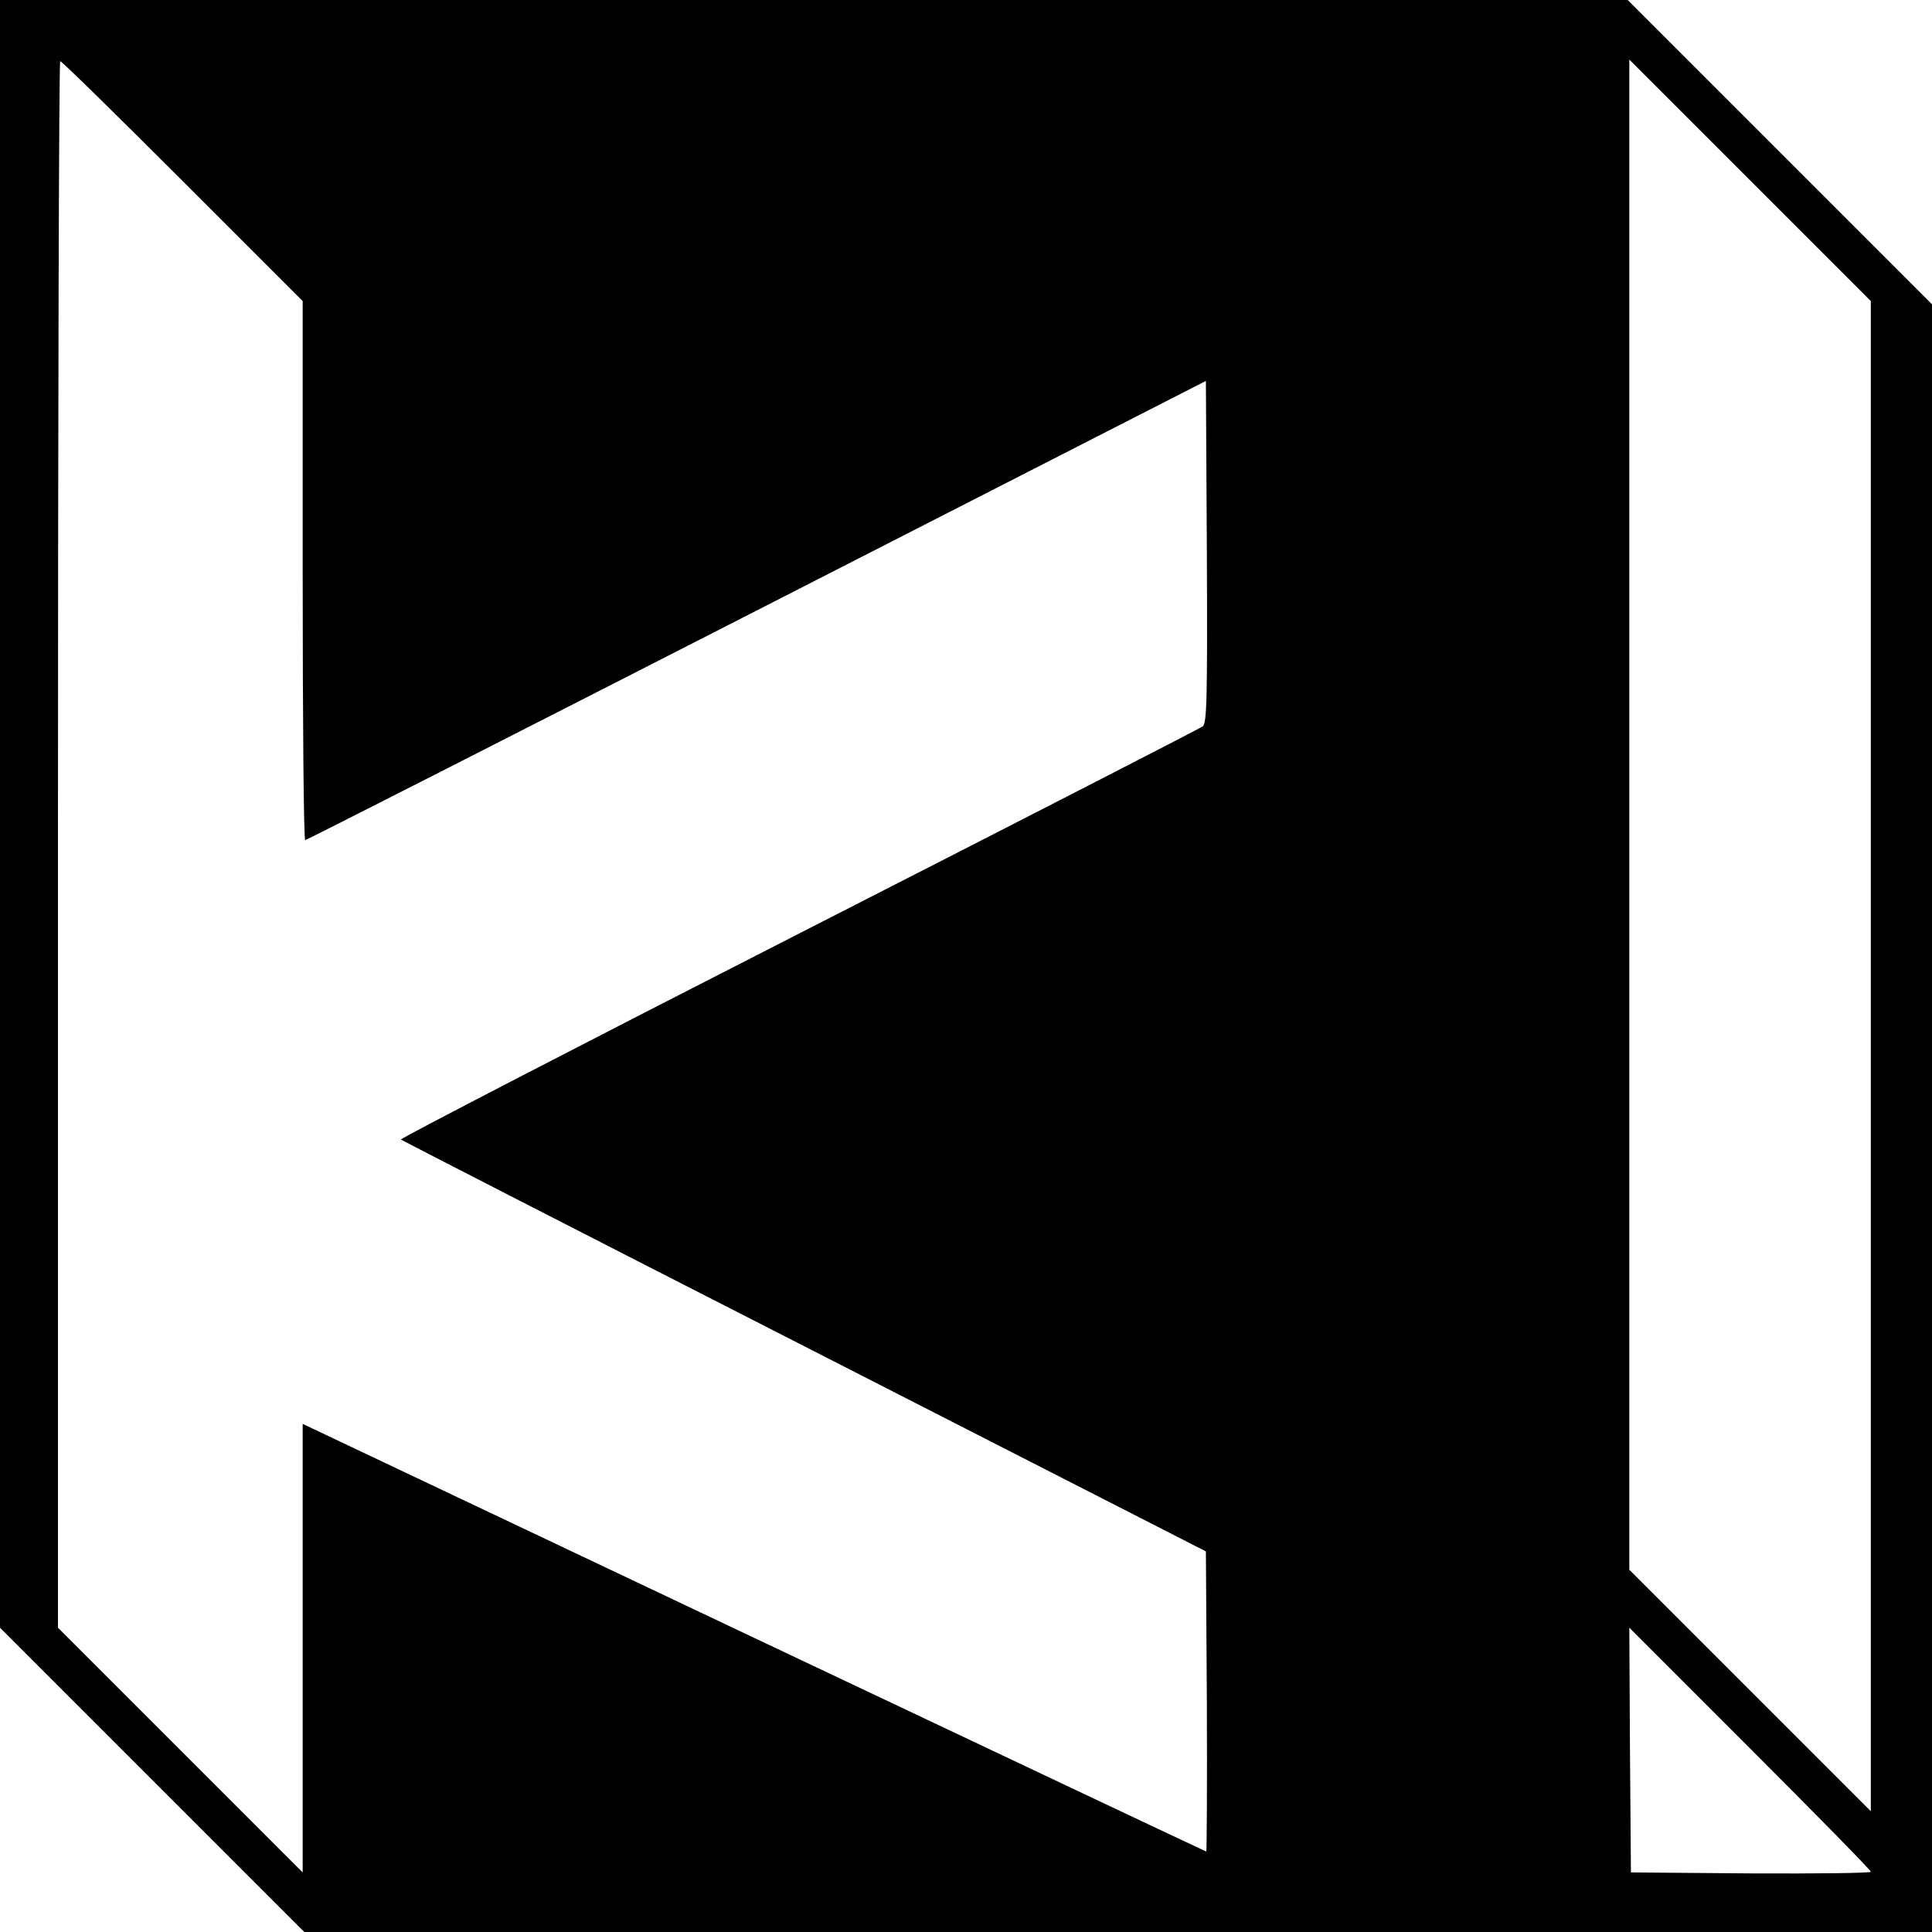
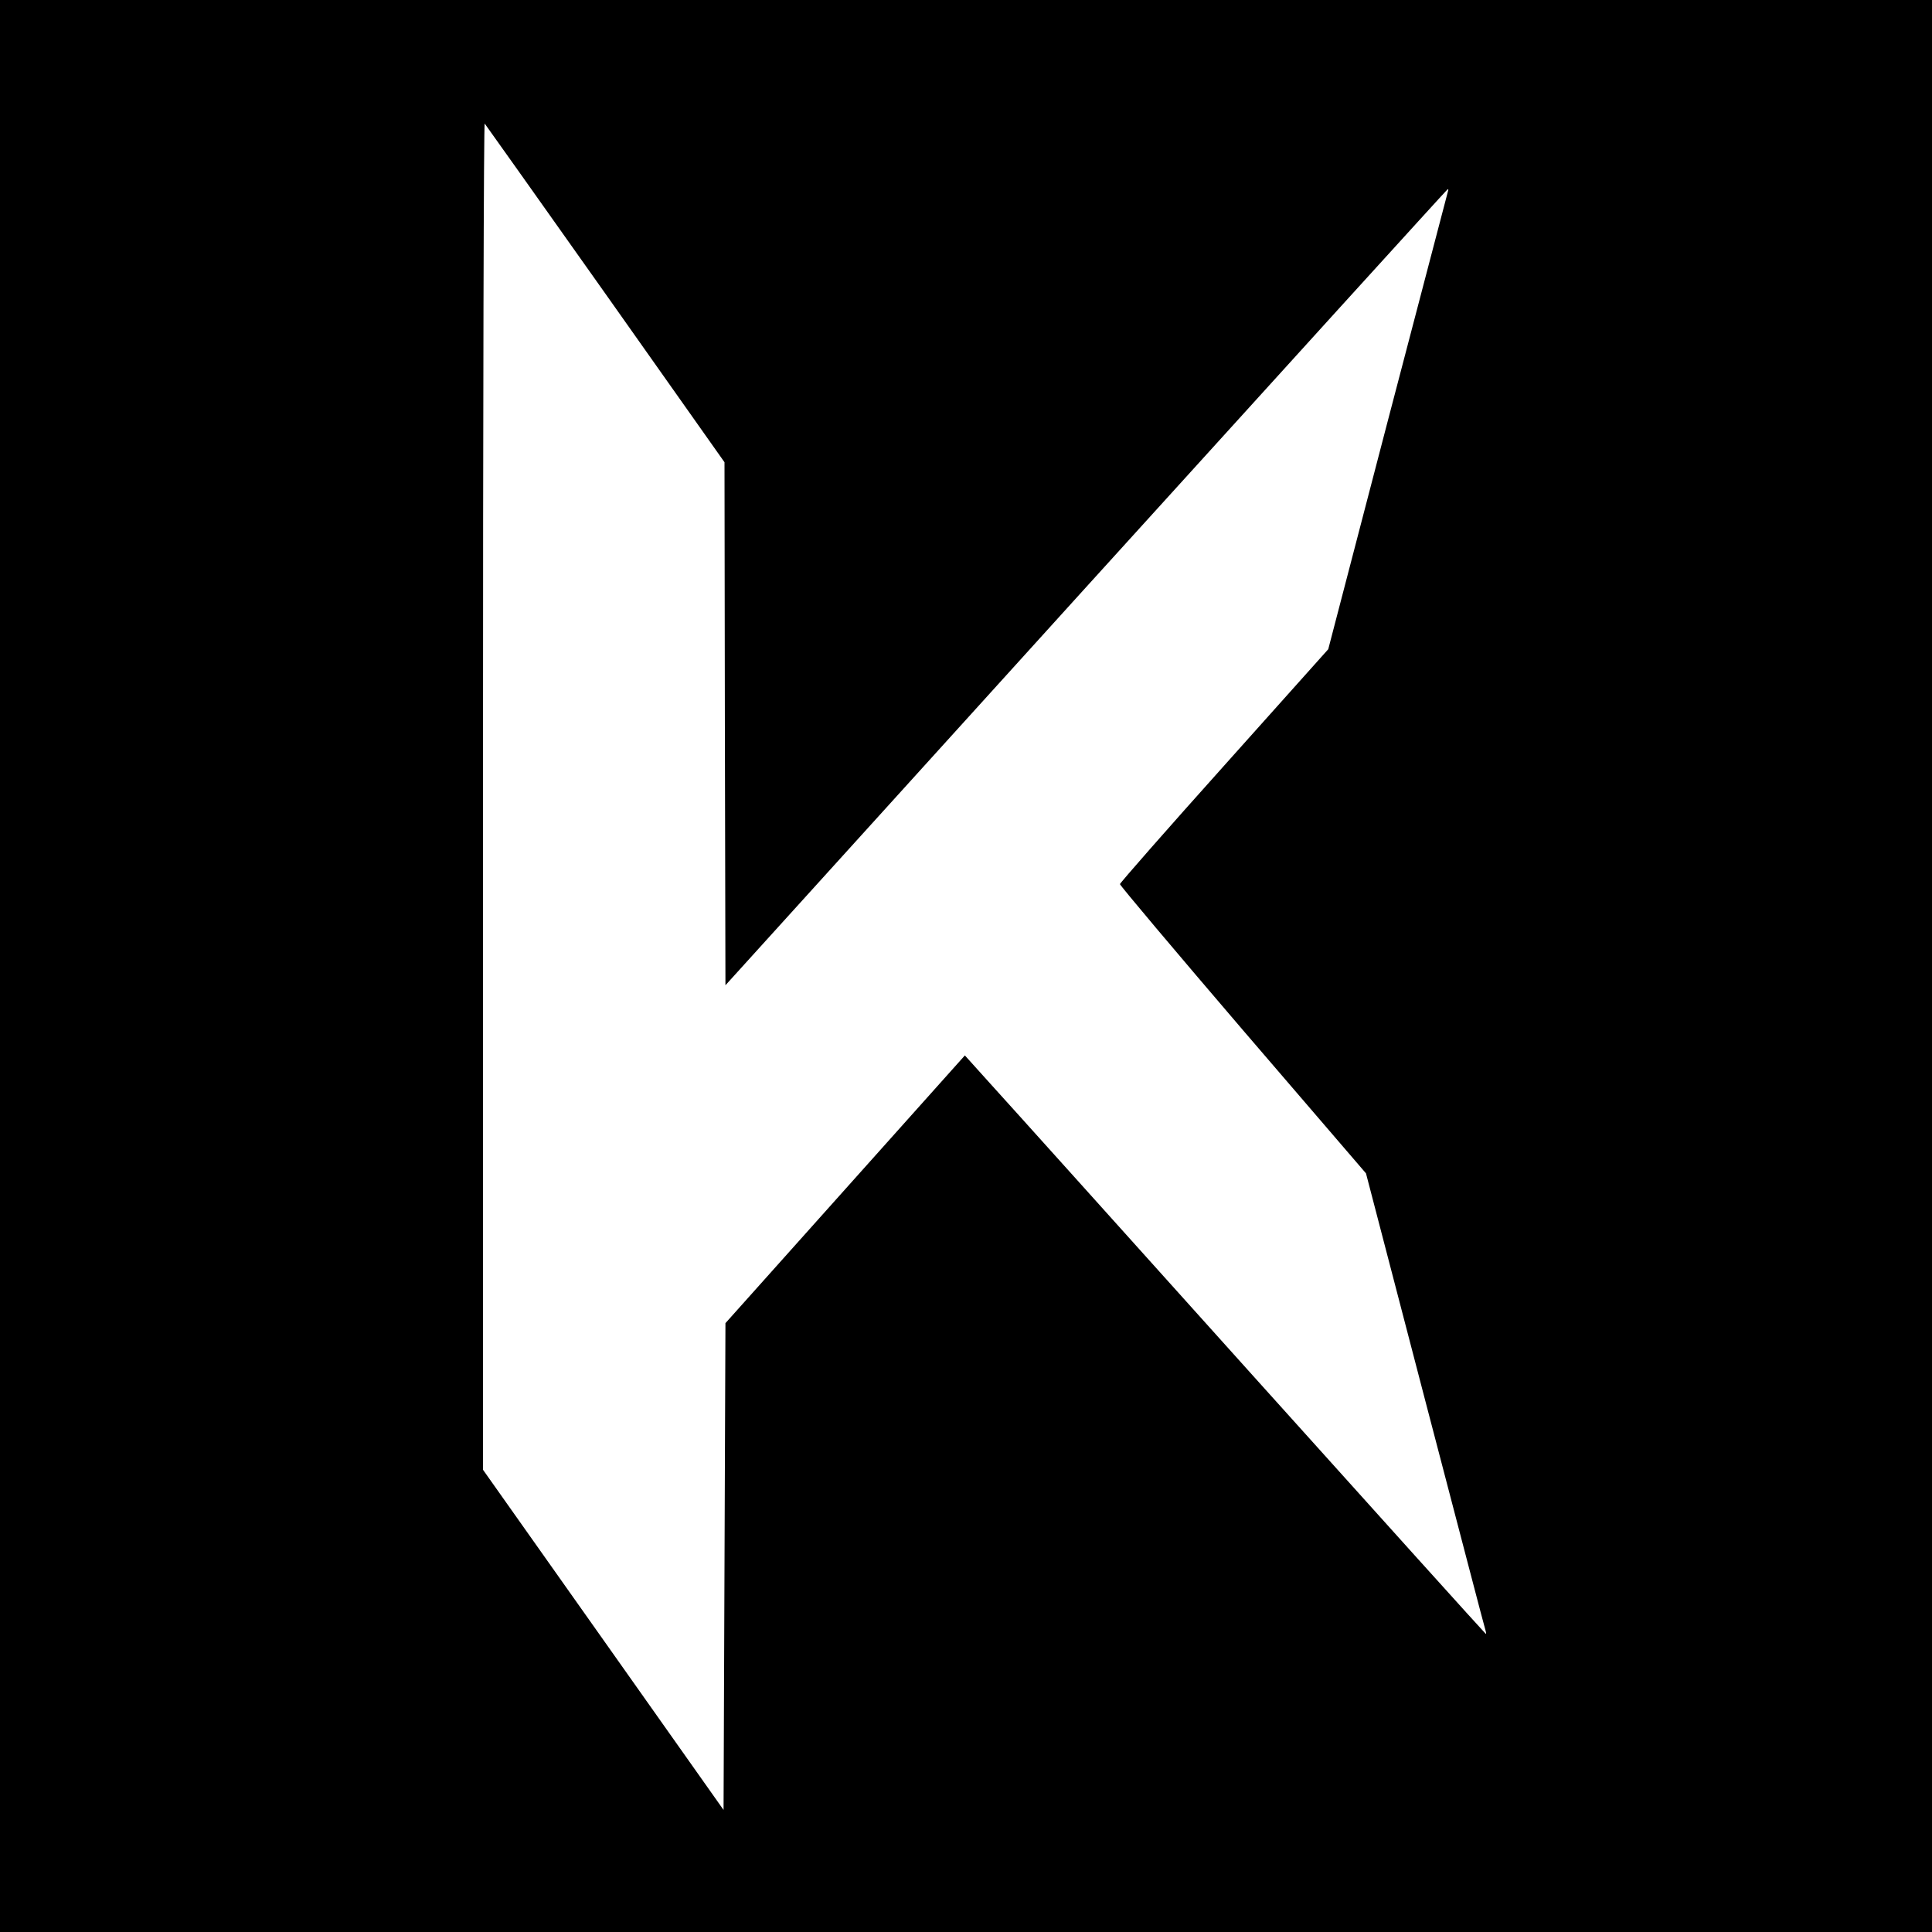
- <svg xmlns="http://www.w3.org/2000/svg" version="1.0" width="600pt" height="600pt" viewBox="0 0 600 600" preserveAspectRatio="xMidYMid meet">
-   <g transform="translate(0,600) scale(0.1,-0.1)" fill="#000000" stroke="none">
-     <path d="M0 3472 l0 -2527 473 -473 472 -472 2528 0 2527 0 0 2528 0 2527 -473 473 -472 472 -2528 0 -2527 0 0 -2528z m567 1966 l373 -373 0 -837 c0 -461 3 -838 8 -837 4 0 635 321 1402 713 l1395 713 3 -531 c2 -460 0 -532 -13 -542 -8 -6 -573 -296 -1255 -644 -682 -348 -1238 -636 -1235 -639 4 -3 567 -292 1253 -642 l1247 -637 3 -466 c1 -256 0 -466 -2 -466 -2 0 -634 299 -1405 664 l-1401 664 0 -697 0 -696 -380 380 -380 380 0 2432 c0 1338 3 2433 7 2433 5 0 176 -168 380 -372z m5243 -2718 l0 -2345 -375 375 -375 375 0 2345 0 2345 375 -375 375 -375 0 -2345z m0 -2533 c0 -4 -168 -6 -372 -5 l-373 3 -3 380 -2 380 375 -375 c206 -206 375 -378 375 -383z" />
+ <svg xmlns="http://www.w3.org/2000/svg" version="1.0" width="1024pt" height="1024pt" viewBox="0 0 1024 1024" preserveAspectRatio="xMidYMid meet">
+   <g transform="translate(0,1024) scale(0.1,-0.1)" fill="#000000" stroke="none">
+     <path d="M0 5120 l0 -5120 5120 0 5120 0 0 5120 0 5120 -5120 0 -5120 0 0 -5120z m3209 3563 l631 -893 2 -1386 3 -1386 1908 2106 c1050 1158 1913 2108 1918 2111 5 4 7 0 4 -7 -2 -7 -146 -557 -320 -1221 l-315 -1208 -551 -616 c-304 -339 -552 -622 -553 -629 0 -7 293 -355 651 -773 l653 -760 315 -1208 c174 -664 317 -1214 320 -1220 2 -7 2 -13 0 -13 -2 0 -563 622 -1247 1383 -683 760 -1303 1450 -1378 1532 l-136 151 -635 -710 -634 -709 -5 -1290 -5 -1290 -637 901 -638 902 0 3572 c0 2157 4 3568 9 3563 5 -6 293 -412 640 -902z" />
  </g>
</svg>
